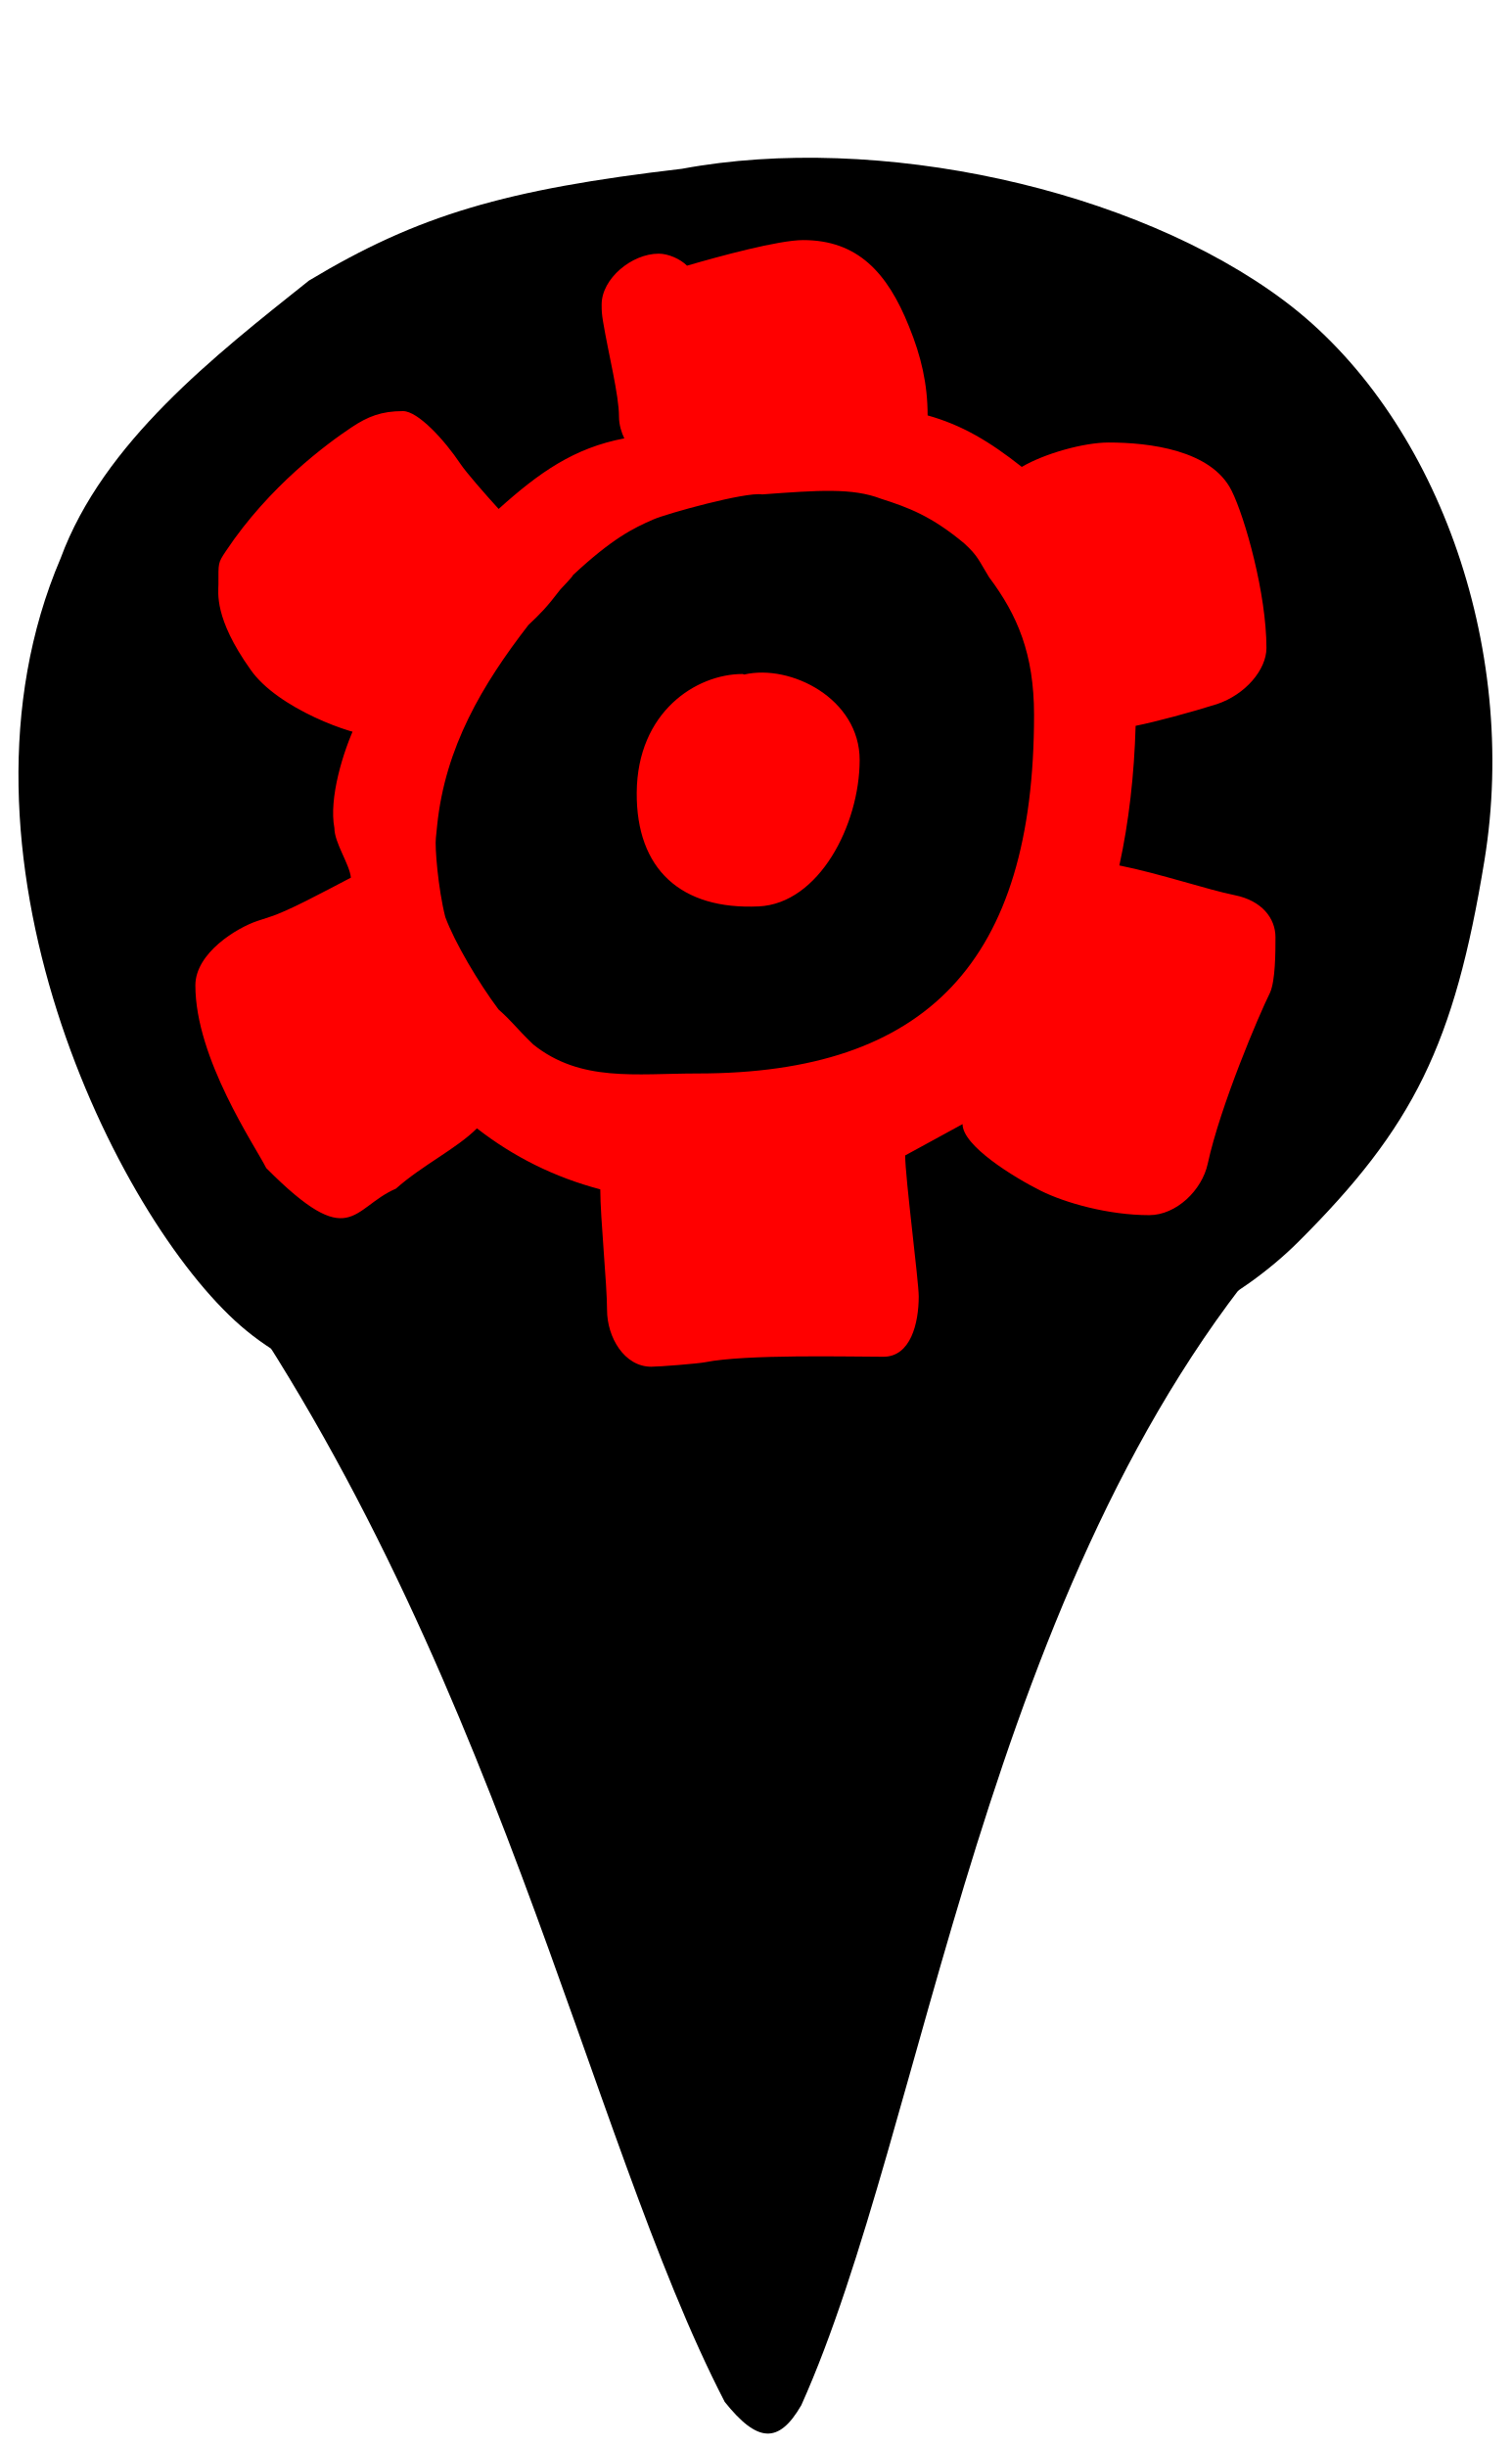
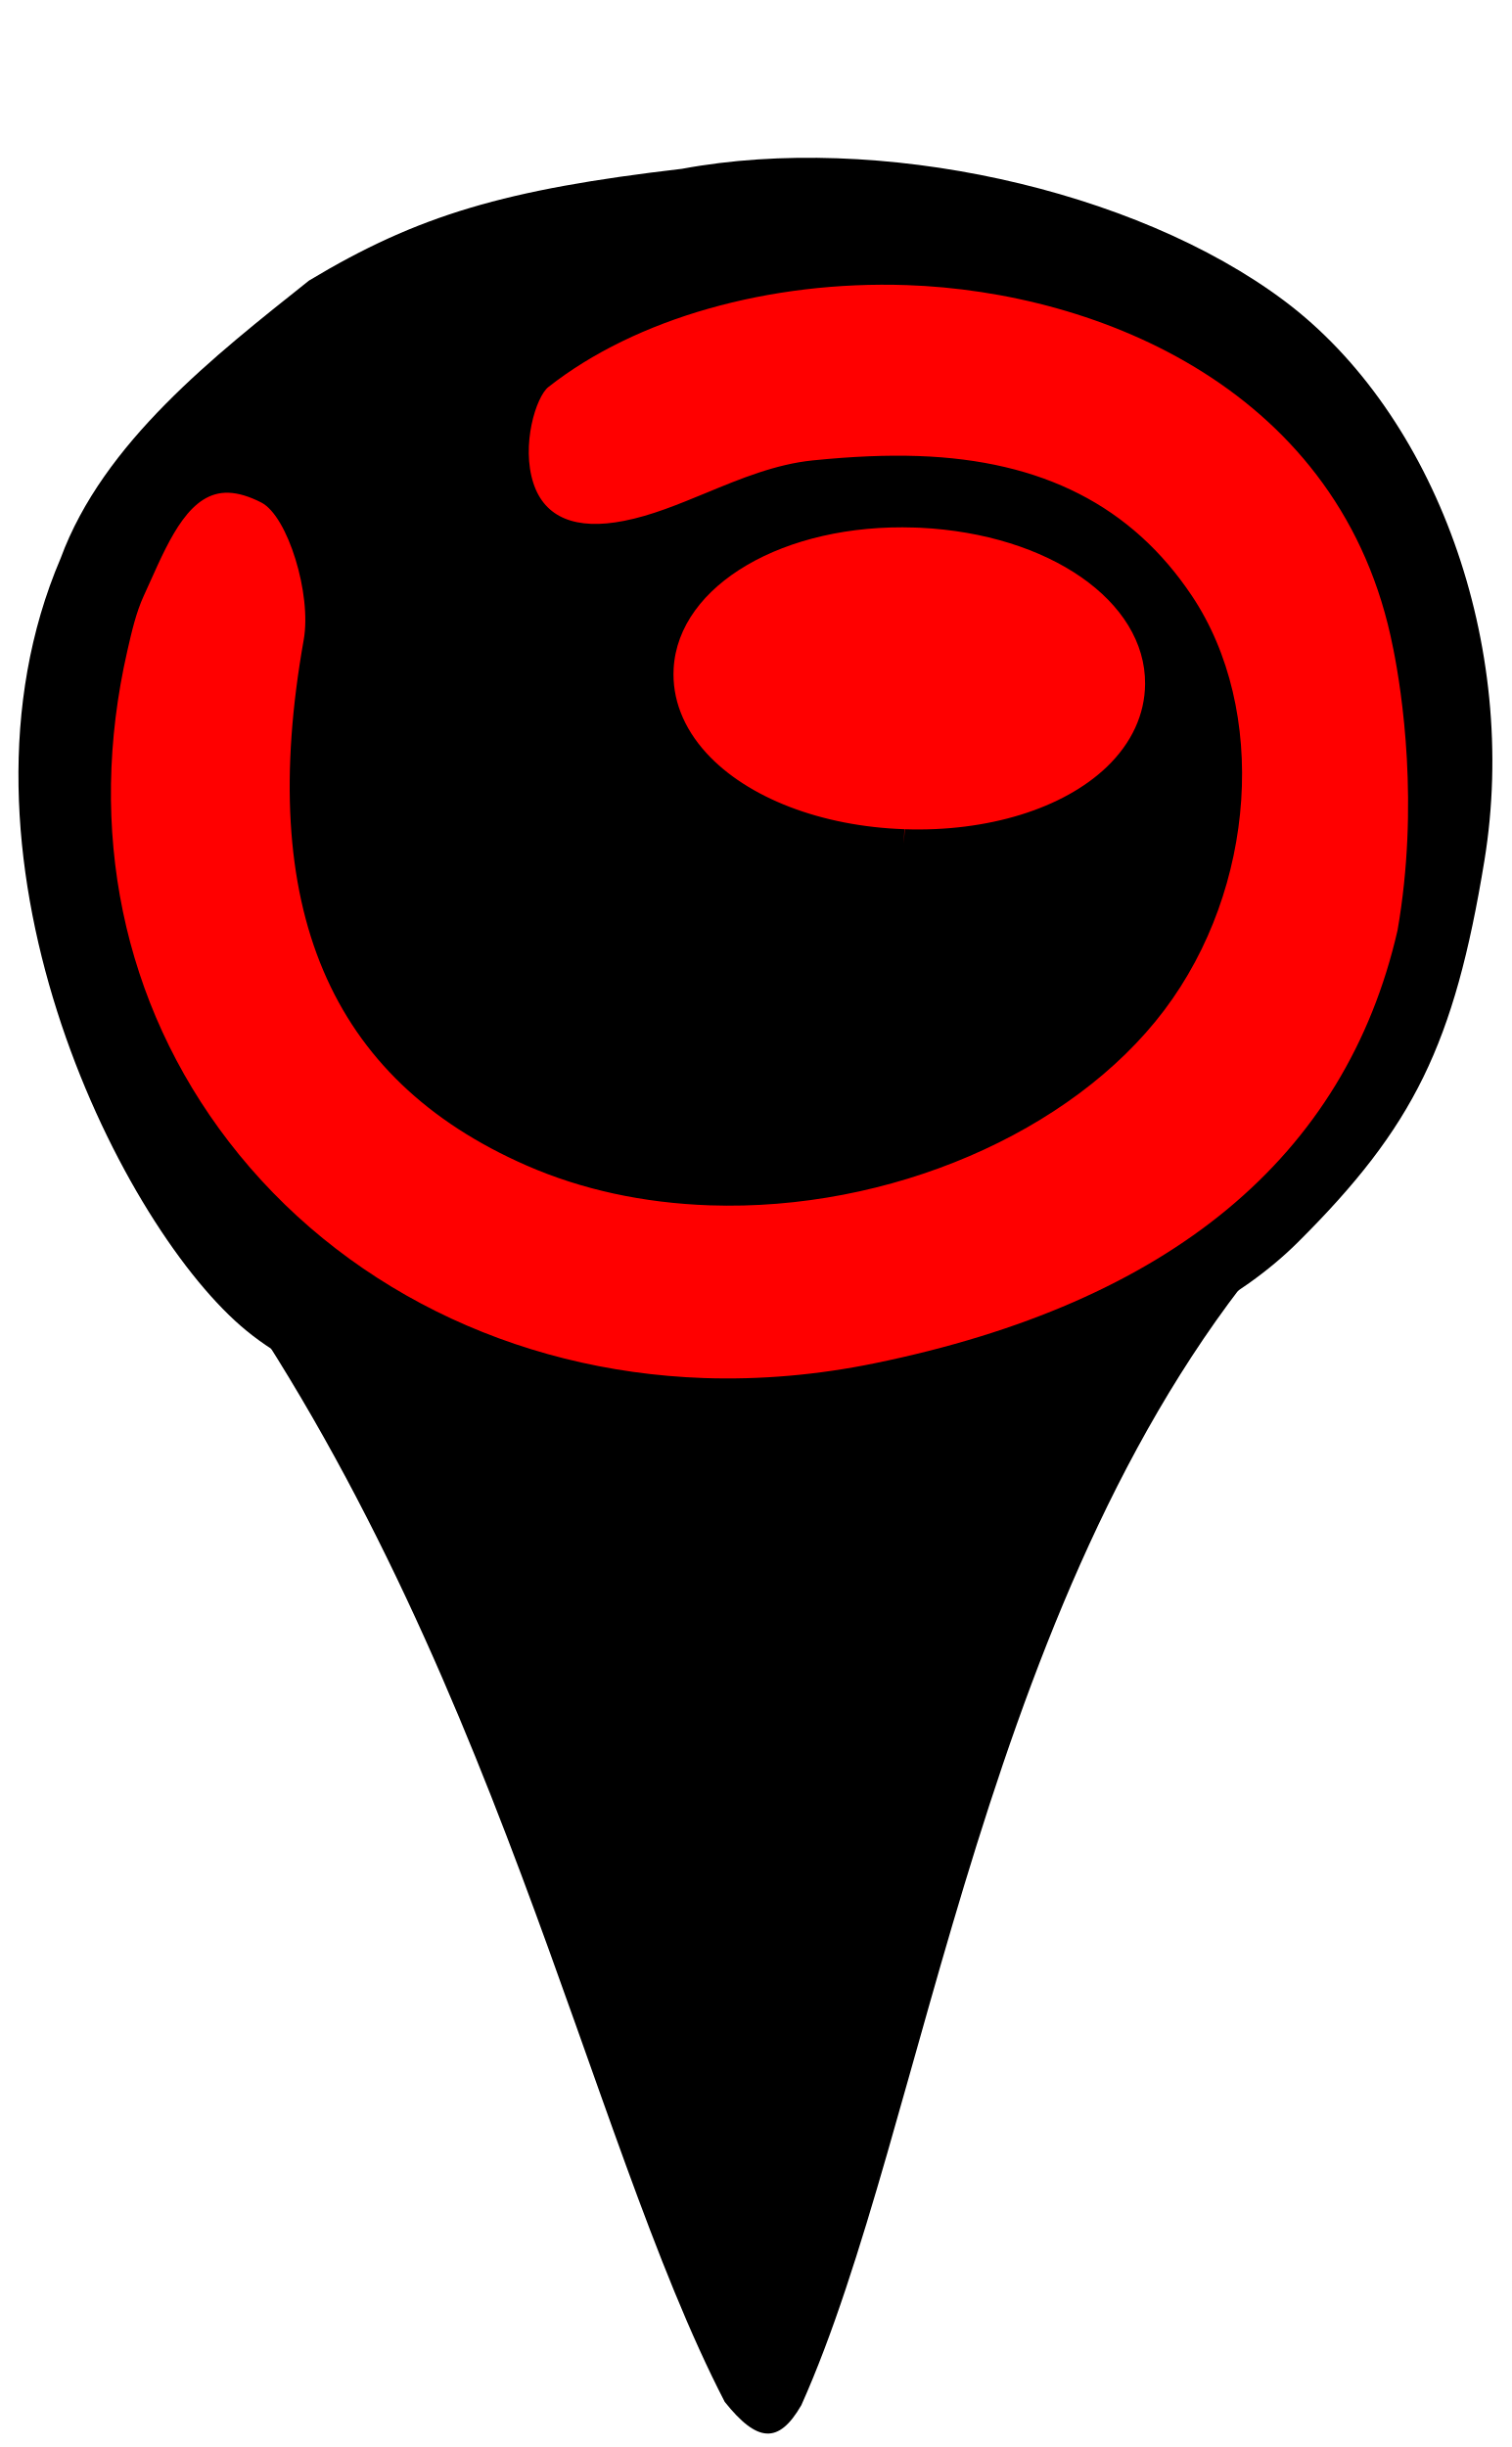
<svg xmlns="http://www.w3.org/2000/svg" version="1.1" width="42" height="68" id="svg3173">
  <defs id="defs3175" />
-   <path style="fill:#000000" id="path145" d="M 5.529,34.509 C 13.779,45.848 16.286,59.292 20.143,66.747 c 0.896,1.12 1.492,1.192 2.128,0.092 C 25.757,59.076 27.338,43.89 35.609,34.392 26.483,39.383 3.489,24.31 5.529,34.509 z" />
-   <path style="fill:#000000;fill-opacity:1" id="path2993" d="M 8.586,7.798 C 11.619,5.974 14.051,5.264 18.956,4.69 c 5.422,-1.009 12.573,0.541 16.751,3.678 4.177,3.137 6.532,9.555 5.55,15.55 -0.837,5.111 -1.964,7.398 -5.182,10.602 -3.258,3.243 -9.448,4.666 -14.359,4.921 C 16.812,39.696 10.169,39.861 6.696,36.849 3.224,33.837 -1.786,23.637 1.685,15.514 2.873,12.291 5.964,9.888 8.586,7.798 z" />
-   <text xml:space="preserve" style="font-size:22px;font-style:normal;font-variant:normal;font-weight:bold;font-stretch:normal;text-align:center;line-height:125%;letter-spacing:0px;word-spacing:0px;text-anchor:middle;fill:#000000;fill-opacity:1;stroke:none;font-family:Pecita;-inkscape-font-specification:Pecita Bold" x="-72.61" y="-16.36" id="text2991" transform="scale(1,-1)">
-     <tspan id="tspan2993" x="-72.61" y="-16.36" />
-   </text>
-   <g style="font-size:21.592px;font-style:normal;font-variant:normal;font-weight:bold;font-stretch:normal;text-align:center;line-height:125%;letter-spacing:0px;word-spacing:0px;text-anchor:middle;fill:#ff0000;fill-opacity:1;stroke:none;font-family:DIN Condensed;-inkscape-font-specification:DIN Condensed" id="text2995">
-     <path d="m 20.638,18.73 c -1.285,0 -2.925,1.049 -2.941,3.297 -0.015,2.132 1.233,3.262 3.391,3.161 1.668,-0.078 2.801,-2.256 2.805,-4.064 0.004,-1.706 -1.918,-2.678 -3.206,-2.38 M 13.865,28.064 C 13.3,27.311 12.638,26.191 12.376,25.483 12.176,24.696 12.082,23.531 12.115,23.283 l 0.035,-0.344 c 0.222,-2.173 1.255,-3.913 2.536,-5.57 0.334,-0.316 0.502,-0.482 0.889,-0.989 0.023,-0.03 0.349,-0.359 0.349,-0.397 1.092,-1.017 1.67,-1.303 2.238,-1.549 0.38,-0.165 2.569,-0.771 3.021,-0.695 1.576,-0.116 2.51,-0.184 3.302,0.12 0.771,0.246 1.406,0.485 2.311,1.238 0.389,0.354 0.409,0.48 0.693,0.942 0.791,1.055 1.251,2.132 1.251,3.827 0,6.856 -2.984,9.965 -9.349,9.965 -1.733,0 -3.252,0.248 -4.57,-0.806 -0.527,-0.51 -0.552,-0.608 -0.989,-0.995 m 12.921,3.208 c 0,0.603 1.42,1.475 2.174,1.852 0.678,0.339 1.883,0.678 3.013,0.678 0.753,0 1.468,-0.692 1.627,-1.428 0.348,-1.608 1.43,-4.15 1.731,-4.752 0.151,-0.339 0.152,-1.128 0.152,-1.543 0,-0.527 -0.377,-1.017 -1.13,-1.168 -0.753,-0.151 -2.079,-0.601 -3.209,-0.827 0.264,-1.205 0.414,-2.524 0.452,-3.88 0.565,-0.113 1.544,-0.377 2.26,-0.603 0.791,-0.264 1.376,-0.957 1.376,-1.559 0,-1.507 -0.593,-3.621 -0.969,-4.375 -0.565,-1.13 -2.29,-1.336 -3.42,-1.336 -0.678,0 -1.77,0.301 -2.411,0.678 -0.904,-0.716 -1.675,-1.168 -2.617,-1.431 0,-0.866 -0.178,-1.642 -0.517,-2.471 -0.603,-1.507 -1.436,-2.401 -2.943,-2.401 -0.678,0 -2.323,0.447 -3.227,0.711 -0.188,-0.188 -0.522,-0.334 -0.786,-0.334 -0.753,0 -1.587,0.696 -1.587,1.411 0,0.188 0.003,0.256 0.04,0.482 0.151,0.904 0.442,2.034 0.442,2.637 0,0.226 0.073,0.452 0.148,0.603 -1.394,0.264 -2.363,0.944 -3.493,1.961 -0.377,-0.414 -0.904,-1.017 -1.055,-1.243 -0.452,-0.678 -1.189,-1.476 -1.603,-1.476 -0.603,0 -0.979,0.151 -1.431,0.452 -0.678,0.452 -2.286,1.629 -3.491,3.437 -0.226,0.339 -0.208,0.323 -0.208,0.926 0,0.226 -0.129,0.932 0.888,2.363 0.753,1.092 2.868,1.839 3.395,1.839 0.507,-2.666 -1.374,0.942 -1.06,2.569 0,0.414 0.422,1.002 0.459,1.379 -0.791,0.414 -1.77,0.942 -2.26,1.092 L 7.153,25.593 c -0.565,0.188 -1.723,0.887 -1.723,1.791 0,2.034 1.668,4.472 1.969,5.075 2.361,2.375 2.365,1.113 3.606,0.572 0.725,-0.646 1.686,-1.11 2.251,-1.675 1.017,0.791 2.147,1.356 3.428,1.695 0,0.791 0.188,2.637 0.188,3.352 0,0.753 0.476,1.577 1.229,1.577 0.226,0 1.311,-0.087 1.499,-0.125 1.13,-0.226 4.013,-0.152 4.954,-0.152 0.753,0 0.981,-0.923 0.981,-1.677 0,-0.414 -0.377,-3.315 -0.377,-3.917" style="font-size:37.668px;fill:#ff0000;font-family:Pecita;-inkscape-font-specification:Pecita" id="path3025" />
+   <g transform="matrix(0.9272804,0,0,0.9272804,1.48293,4.917787)" id="g4033">
+     <path d="m 4.363,31.911 c 8.897,12.229 11.601,26.727 15.761,34.767 0.966,1.208 1.609,1.285 2.295,0.099 C 26.177,58.406 27.882,42.029 36.802,31.786 26.961,37.168 2.164,20.913 4.363,31.911 z" id="path145" style="fill:#000000" />
+     <path d="M 7.661,3.106 C 10.931,1.139 13.554,0.373 18.844,-0.245 24.691,-1.333 32.403,0.338 36.908,3.721 c 4.505,3.383 7.044,10.304 5.985,16.77 -0.903,5.512 -2.118,7.979 -5.589,11.433 -3.514,3.498 -10.189,5.032 -15.485,5.307 C 16.531,37.506 9.368,37.684 5.622,34.436 1.877,31.187 -3.526,20.187 0.218,11.428 1.499,7.951 4.832,5.36 7.661,3.106 z" id="path2993" style="fill:#000000;fill-opacity:1" />
+     <g transform="matrix(0.9554976,0,0,0.9554976,-307.2296,-45.93656)" id="g3800" style="fill:#ff0000">
+       <g id="g3802" style="fill:#ff0000">
+         <g id="g3804" style="fill:#ff0000">
+           <path d="m 363.562,62.833 c -1.579,-8.057 -9.201,-11.158 -15.25,-11.365 -4.31,-0.148 -8.512,1.045 -11.244,3.196 -0.388,0.304 -0.861,1.825 -0.469,3.021 0.353,1.078 1.331,1.476 2.842,1.177 0.861,-0.168 1.694,-0.514 2.58,-0.879 1.07,-0.443 2.177,-0.9 3.338,-1.017 1.241,-0.126 2.326,-0.171 3.313,-0.137 3.891,0.134 6.697,1.566 8.58,4.381 2.396,3.582 2.024,9.17 -0.865,13 -2.908,3.853 -8.64,6.312 -14.258,6.12 -2.088,-0.073 -4.022,-0.494 -5.754,-1.253 -6.188,-2.712 -8.472,-8.105 -6.982,-16.487 0.254,-1.426 -0.503,-3.876 -1.327,-4.301 -0.379,-0.195 -0.726,-0.299 -1.031,-0.309 -1.188,-0.042 -1.831,1.39 -2.452,2.773 -0.069,0.155 -0.138,0.308 -0.207,0.457 -0.243,0.527 -0.382,1.139 -0.517,1.73 -1.282,5.61 -0.147,11.062 3.183,15.392 3.468,4.505 8.9,7.208 14.903,7.415 1.765,0.06 3.571,-0.096 5.364,-0.465 9.253,-1.893 14.767,-6.462 16.396,-13.578 0.686,-3.936 0.136,-7.479 -0.132,-8.821 l -0.011,-0.05 z" id="path3806" style="fill:#ff0000" />
+         </g>
+         <g id="g3808" style="fill:#ff0000">
+           <path d="m 354.587,66.577 c 0.777,-0.746 1.192,-1.646 1.199,-2.601 0.018,-2.597 -3.016,-4.701 -7.056,-4.898 l -0.169,-0.006 c -4.093,-0.14 -7.417,1.802 -7.564,4.421 -0.053,0.941 0.302,1.857 1.026,2.65 1.284,1.407 3.606,2.301 6.211,2.39 l -0.016,0.453 0,0 0.027,-0.452 c 2.606,0.087 4.975,-0.645 6.342,-1.957 z" id="path3810" style="fill:#ff0000" />
+         </g>
+       </g>
+     </g>
  </g>
</svg>
